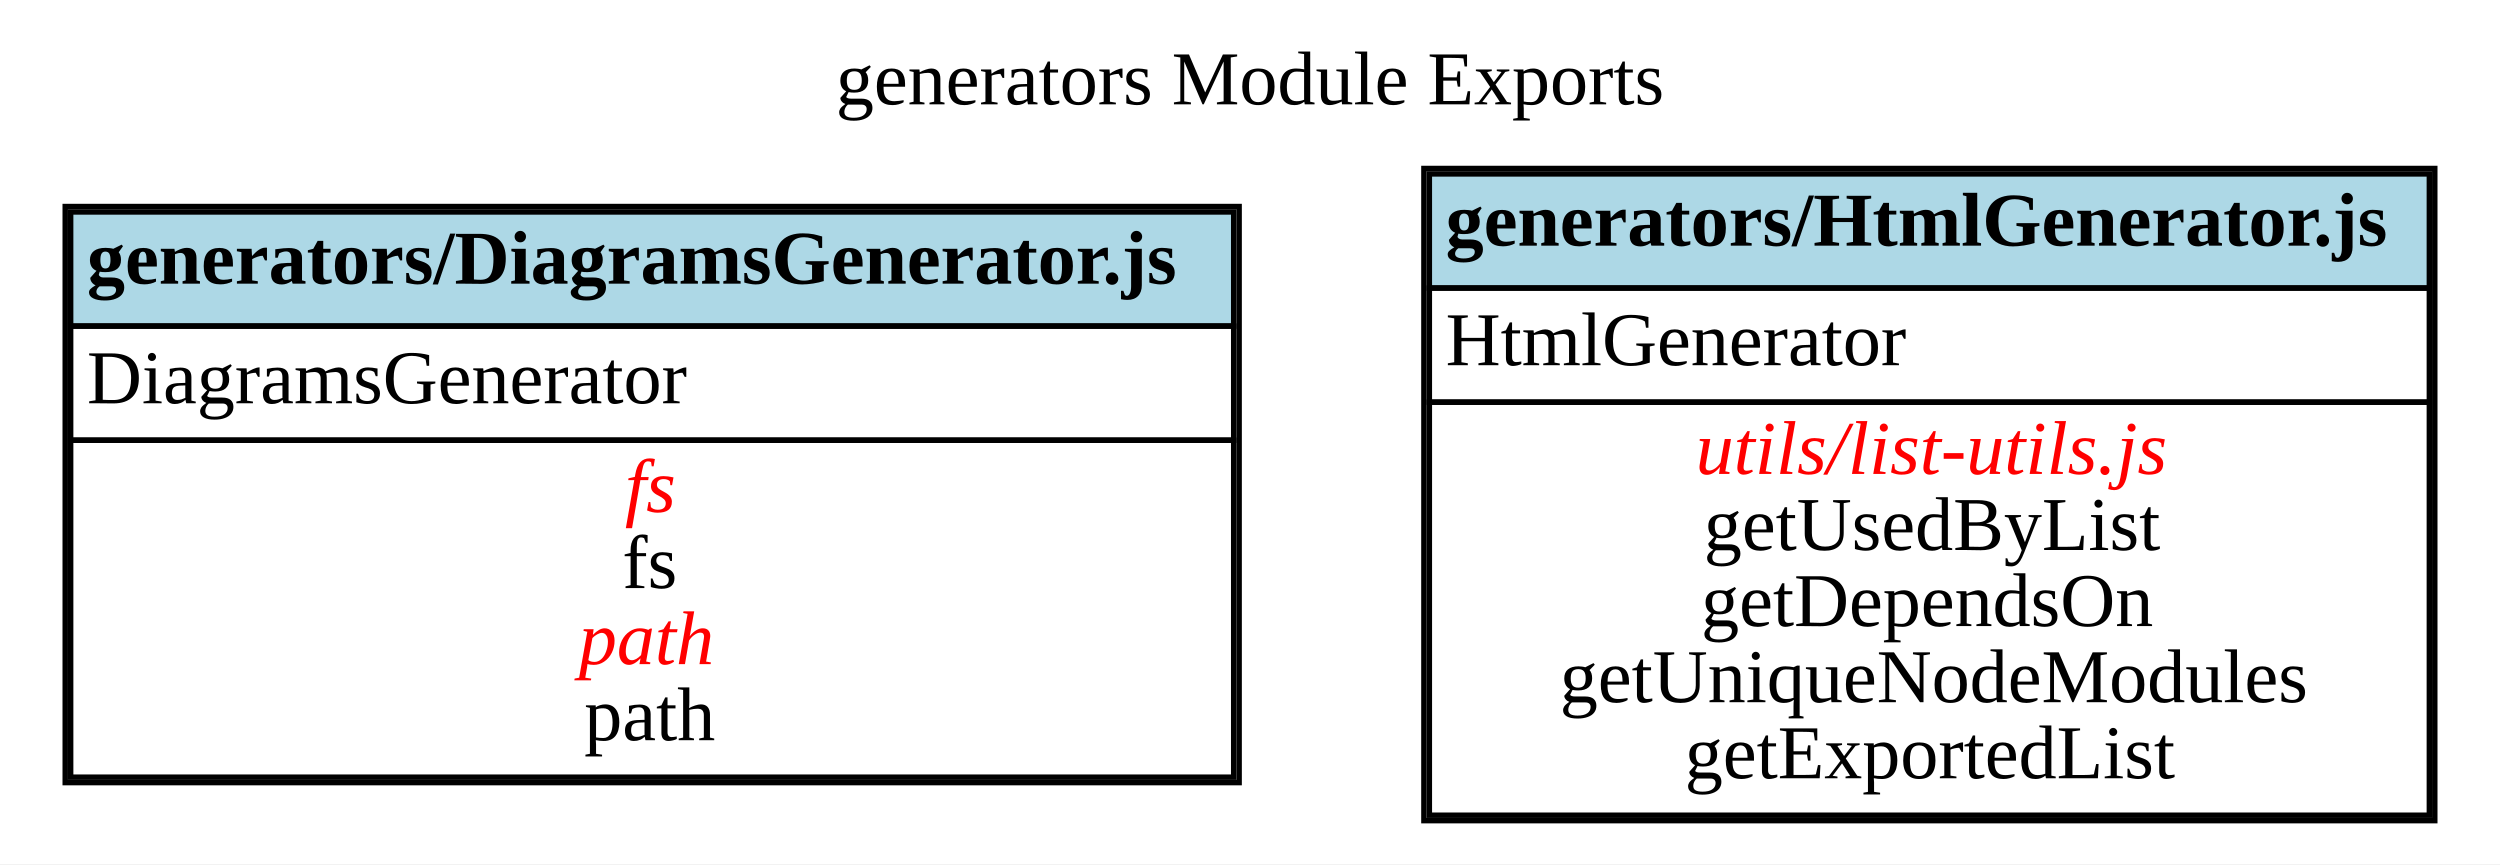
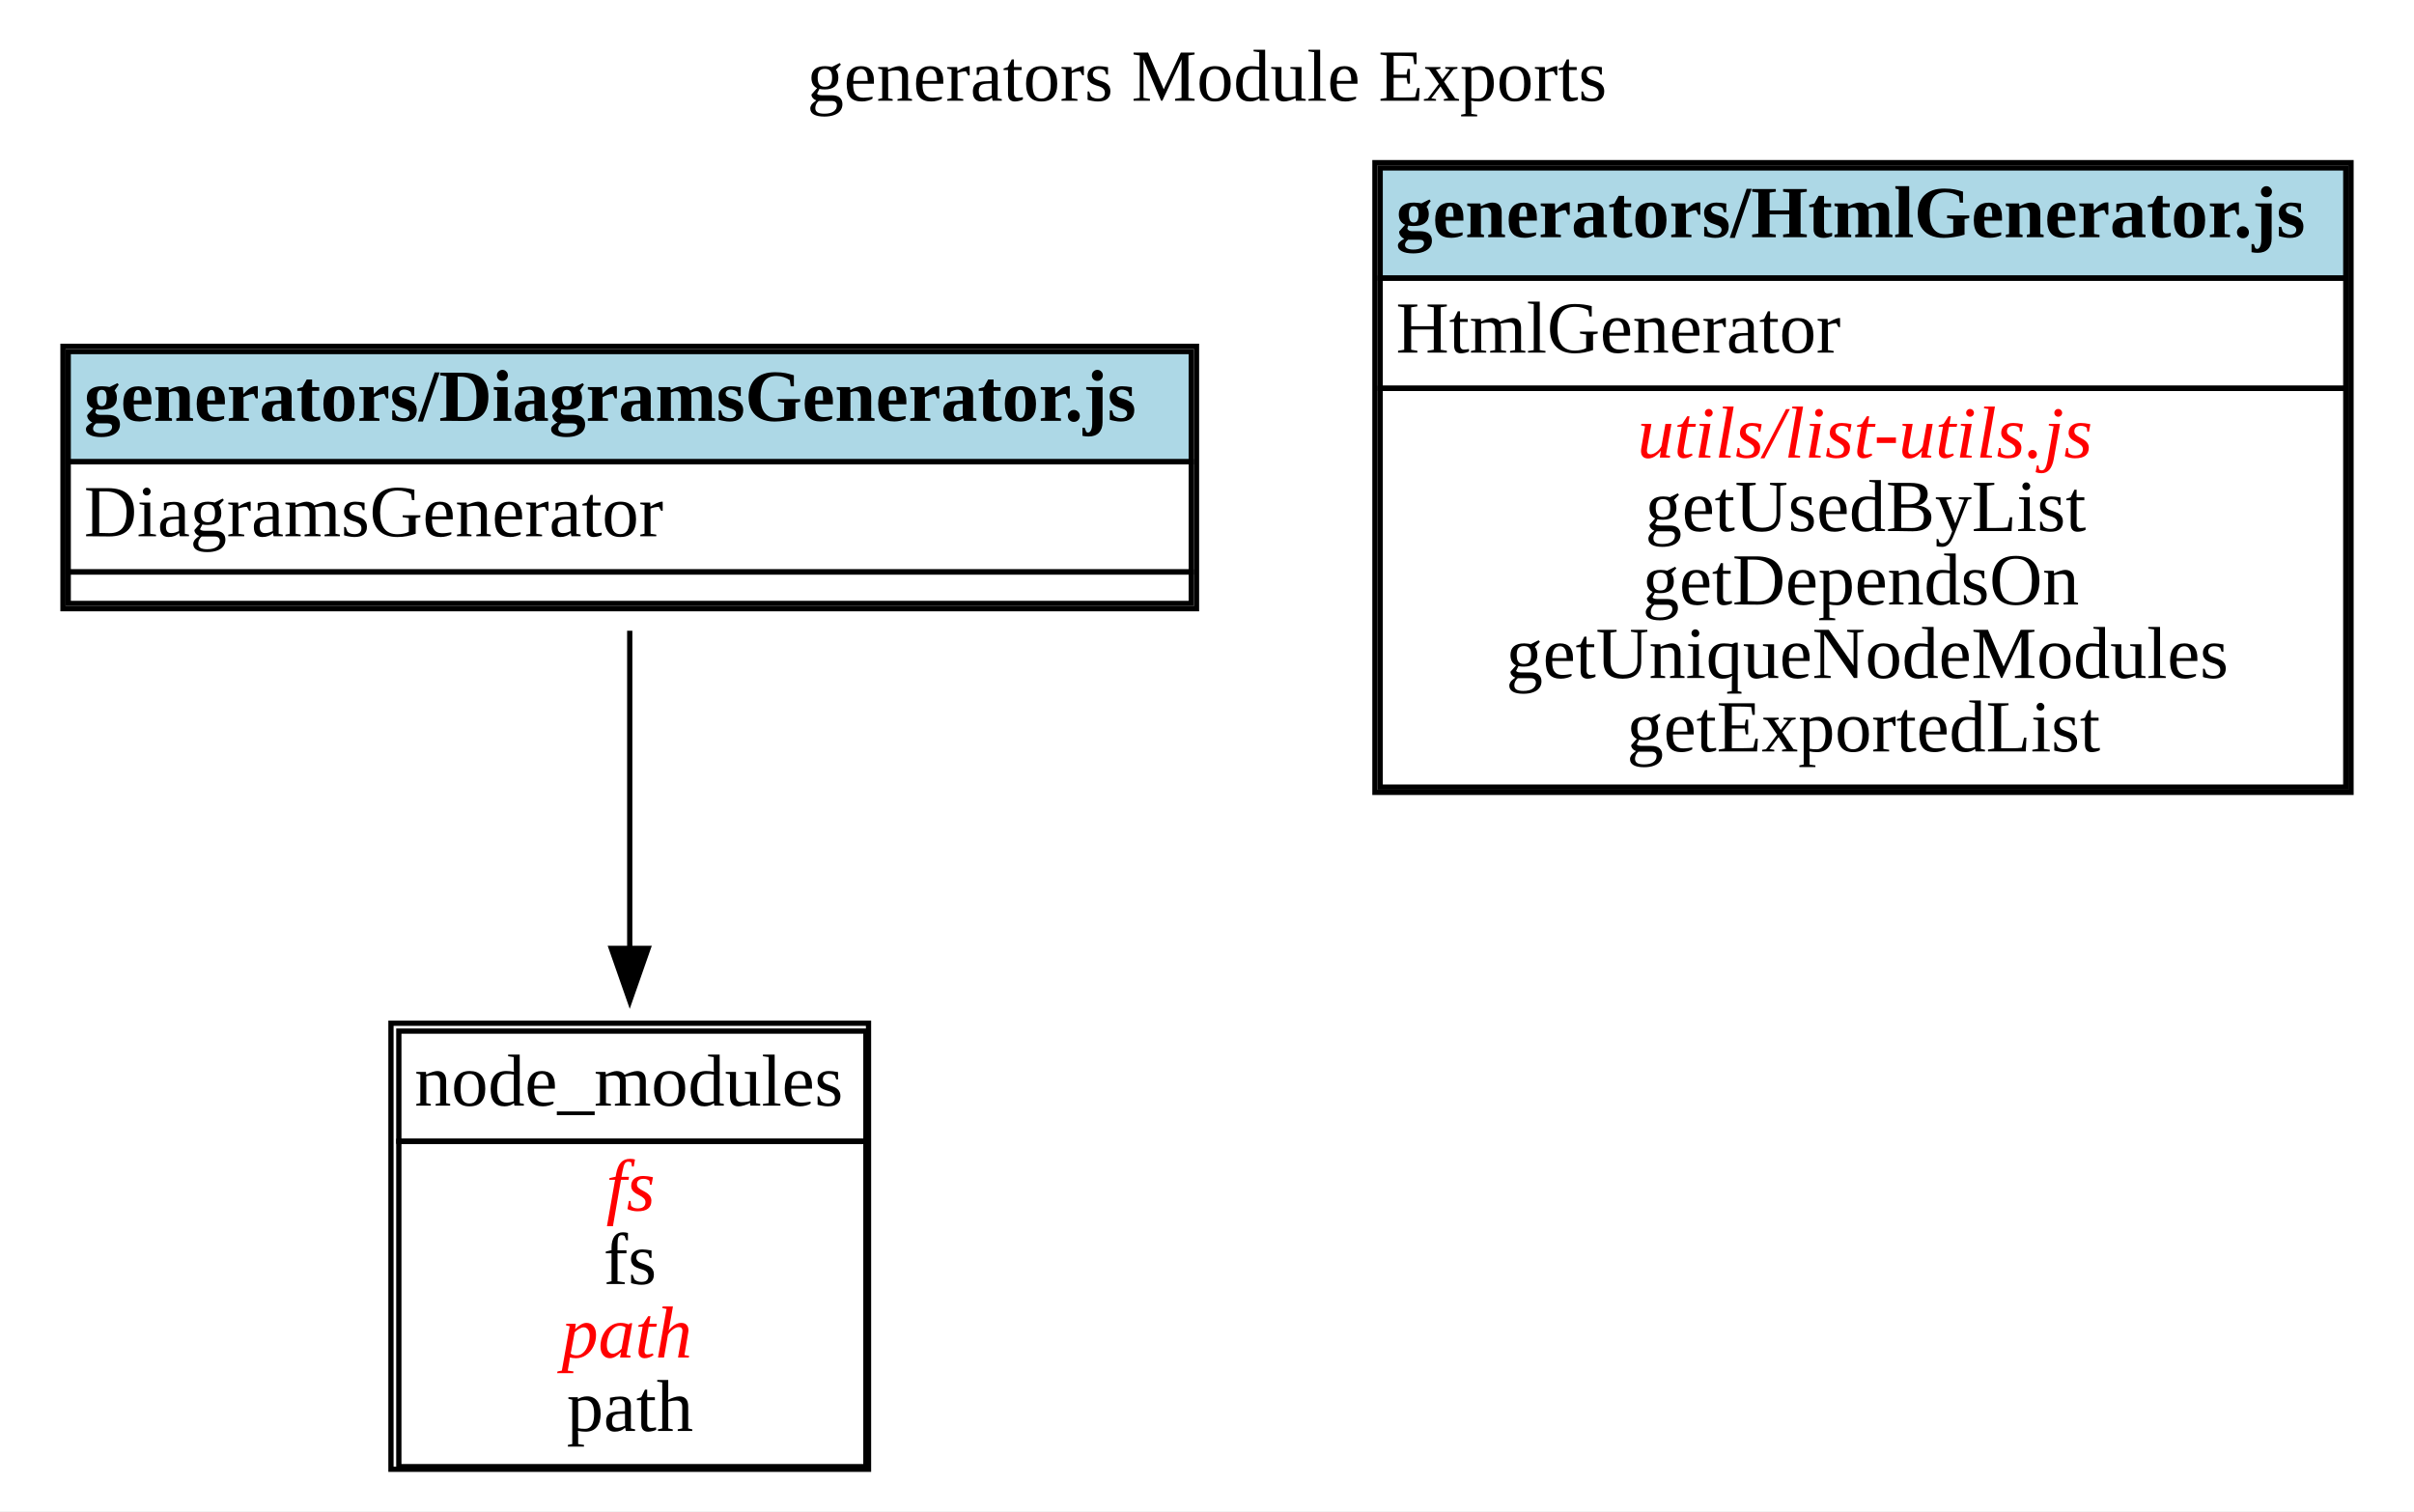
- <svg xmlns="http://www.w3.org/2000/svg" width="460pt" height="159pt" viewBox="0.00 0.00 460.00 159.00">
-   <g id="graph0" class="graph" transform="scale(1 1) rotate(0) translate(4 155)">
-     <polygon fill="white" stroke="transparent" points="-4,4 -4,-155 456,-155 456,4 -4,4" />
-     <text text-anchor="middle" x="226" y="-135.8" font-family="Times New Roman,serif" font-size="14.00">generators Module Exports</text>
+ <svg xmlns="http://www.w3.org/2000/svg" width="460pt" height="288pt" viewBox="0.00 0.00 460.00 288.00">
+   <g id="graph0" class="graph" transform="scale(1 1) rotate(0) translate(4 284)">
+     <polygon fill="white" stroke="transparent" points="-4,4 -4,-284 456,-284 456,4 -4,4" />
+     <text text-anchor="middle" x="226" y="-264.8" font-family="Times New Roman,serif" font-size="14.00">generators Module Exports</text>
    <g id="node1" class="node">
-       <polygon fill="lightblue" stroke="transparent" points="9,-95 9,-116 223,-116 223,-95 9,-95" />
-       <polygon fill="none" stroke="black" points="9,-95 9,-116 223,-116 223,-95 9,-95" />
-       <text text-anchor="start" x="12" y="-102.8" font-family="Times New Roman,serif" font-weight="bold" font-size="14.00">generators/DiagramsGenerator.js</text>
-       <polygon fill="none" stroke="black" points="9,-74 9,-95 223,-95 223,-74 9,-74" />
-       <text text-anchor="start" x="12" y="-80.8" font-family="Times New Roman,serif" font-size="14.00">DiagramsGenerator</text>
-       <polygon fill="none" stroke="black" points="9,-12 9,-74 223,-74 223,-12 9,-12" />
-       <text text-anchor="start" x="111" y="-60.8" font-family="Times New Roman,serif" font-style="italic" font-size="14.00" fill="red">fs</text>
-       <text text-anchor="start" x="110.5" y="-46.8" font-family="Times New Roman,serif" font-size="14.00">fs</text>
-       <text text-anchor="start" x="102.5" y="-32.8" font-family="Times New Roman,serif" font-style="italic" font-size="14.00" fill="red">path</text>
-       <text text-anchor="start" x="103.5" y="-18.8" font-family="Times New Roman,serif" font-size="14.00">path</text>
-       <polygon fill="none" stroke="black" points="8,-11 8,-117 224,-117 224,-11 8,-11" />
+       <polygon fill="lightblue" stroke="transparent" points="9,-196 9,-217 223,-217 223,-196 9,-196" />
+       <polygon fill="none" stroke="black" points="9,-196 9,-217 223,-217 223,-196 9,-196" />
+       <text text-anchor="start" x="12" y="-203.8" font-family="Times New Roman,serif" font-weight="bold" font-size="14.00">generators/DiagramsGenerator.js</text>
+       <polygon fill="none" stroke="black" points="9,-175 9,-196 223,-196 223,-175 9,-175" />
+       <text text-anchor="start" x="12" y="-181.8" font-family="Times New Roman,serif" font-size="14.00">DiagramsGenerator</text>
+       <polygon fill="none" stroke="black" points="9,-169 9,-175 223,-175 223,-169 9,-169" />
+       <polygon fill="none" stroke="black" points="8,-168 8,-218 224,-218 224,-168 8,-168" />
    </g>
    <g id="node2" class="node">
-       <polygon fill="lightblue" stroke="transparent" points="259,-102 259,-123 443,-123 443,-102 259,-102" />
-       <polygon fill="none" stroke="black" points="259,-102 259,-123 443,-123 443,-102 259,-102" />
-       <text text-anchor="start" x="262" y="-109.8" font-family="Times New Roman,serif" font-weight="bold" font-size="14.00">generators/HtmlGenerator.js</text>
-       <polygon fill="none" stroke="black" points="259,-81 259,-102 443,-102 443,-81 259,-81" />
-       <text text-anchor="start" x="262" y="-87.8" font-family="Times New Roman,serif" font-size="14.00">HtmlGenerator</text>
-       <polygon fill="none" stroke="black" points="259,-5 259,-81 443,-81 443,-5 259,-5" />
-       <text text-anchor="start" x="308" y="-67.8" font-family="Times New Roman,serif" font-style="italic" font-size="14.00" fill="red">utils/list-utils.js</text>
-       <text text-anchor="start" x="309.5" y="-53.8" font-family="Times New Roman,serif" font-size="14.00">getUsedByList</text>
-       <text text-anchor="start" x="309" y="-39.8" font-family="Times New Roman,serif" font-size="14.00">getDependsOn</text>
-       <text text-anchor="start" x="283" y="-25.8" font-family="Times New Roman,serif" font-size="14.00">getUniqueNodeModules</text>
-       <text text-anchor="start" x="306" y="-11.8" font-family="Times New Roman,serif" font-size="14.00">getExportedList</text>
-       <polygon fill="none" stroke="black" points="258,-4 258,-124 444,-124 444,-4 258,-4" />
+       <polygon fill="none" stroke="black" points="72,-66.5 72,-87.5 161,-87.5 161,-66.5 72,-66.5" />
+       <text text-anchor="start" x="75" y="-73.3" font-family="Times New Roman,serif" font-size="14.00">node_modules</text>
+       <polygon fill="none" stroke="black" points="72,-4.5 72,-66.5 161,-66.5 161,-4.5 72,-4.5" />
+       <text text-anchor="start" x="111.5" y="-53.3" font-family="Times New Roman,serif" font-style="italic" font-size="14.00" fill="red">fs</text>
+       <text text-anchor="start" x="111" y="-39.3" font-family="Times New Roman,serif" font-size="14.00">fs</text>
+       <text text-anchor="start" x="103" y="-25.3" font-family="Times New Roman,serif" font-style="italic" font-size="14.00" fill="red">path</text>
+       <text text-anchor="start" x="104" y="-11.3" font-family="Times New Roman,serif" font-size="14.00">path</text>
+       <polygon fill="none" stroke="black" points="70.5,-4 70.5,-89 161.5,-89 161.5,-4 70.5,-4" />
+     </g>
+     <g id="edge1" class="edge">
+       <path fill="none" stroke="black" d="M116,-163.8C116,-146.65 116,-124.16 116,-103.52" />
+       <polygon fill="black" stroke="black" points="119.5,-103.26 116,-93.26 112.5,-103.26 119.5,-103.26" />
+     </g>
+     <g id="node3" class="node">
+       <polygon fill="lightblue" stroke="transparent" points="259,-231 259,-252 443,-252 443,-231 259,-231" />
+       <polygon fill="none" stroke="black" points="259,-231 259,-252 443,-252 443,-231 259,-231" />
+       <text text-anchor="start" x="262" y="-238.8" font-family="Times New Roman,serif" font-weight="bold" font-size="14.00">generators/HtmlGenerator.js</text>
+       <polygon fill="none" stroke="black" points="259,-210 259,-231 443,-231 443,-210 259,-210" />
+       <text text-anchor="start" x="262" y="-216.8" font-family="Times New Roman,serif" font-size="14.00">HtmlGenerator</text>
+       <polygon fill="none" stroke="black" points="259,-134 259,-210 443,-210 443,-134 259,-134" />
+       <text text-anchor="start" x="308" y="-196.8" font-family="Times New Roman,serif" font-style="italic" font-size="14.00" fill="red">utils/list-utils.js</text>
+       <text text-anchor="start" x="309.5" y="-182.8" font-family="Times New Roman,serif" font-size="14.00">getUsedByList</text>
+       <text text-anchor="start" x="309" y="-168.8" font-family="Times New Roman,serif" font-size="14.00">getDependsOn</text>
+       <text text-anchor="start" x="283" y="-154.8" font-family="Times New Roman,serif" font-size="14.00">getUniqueNodeModules</text>
+       <text text-anchor="start" x="306" y="-140.8" font-family="Times New Roman,serif" font-size="14.00">getExportedList</text>
+       <polygon fill="none" stroke="black" points="258,-133 258,-253 444,-253 444,-133 258,-133" />
    </g>
  </g>
</svg>
